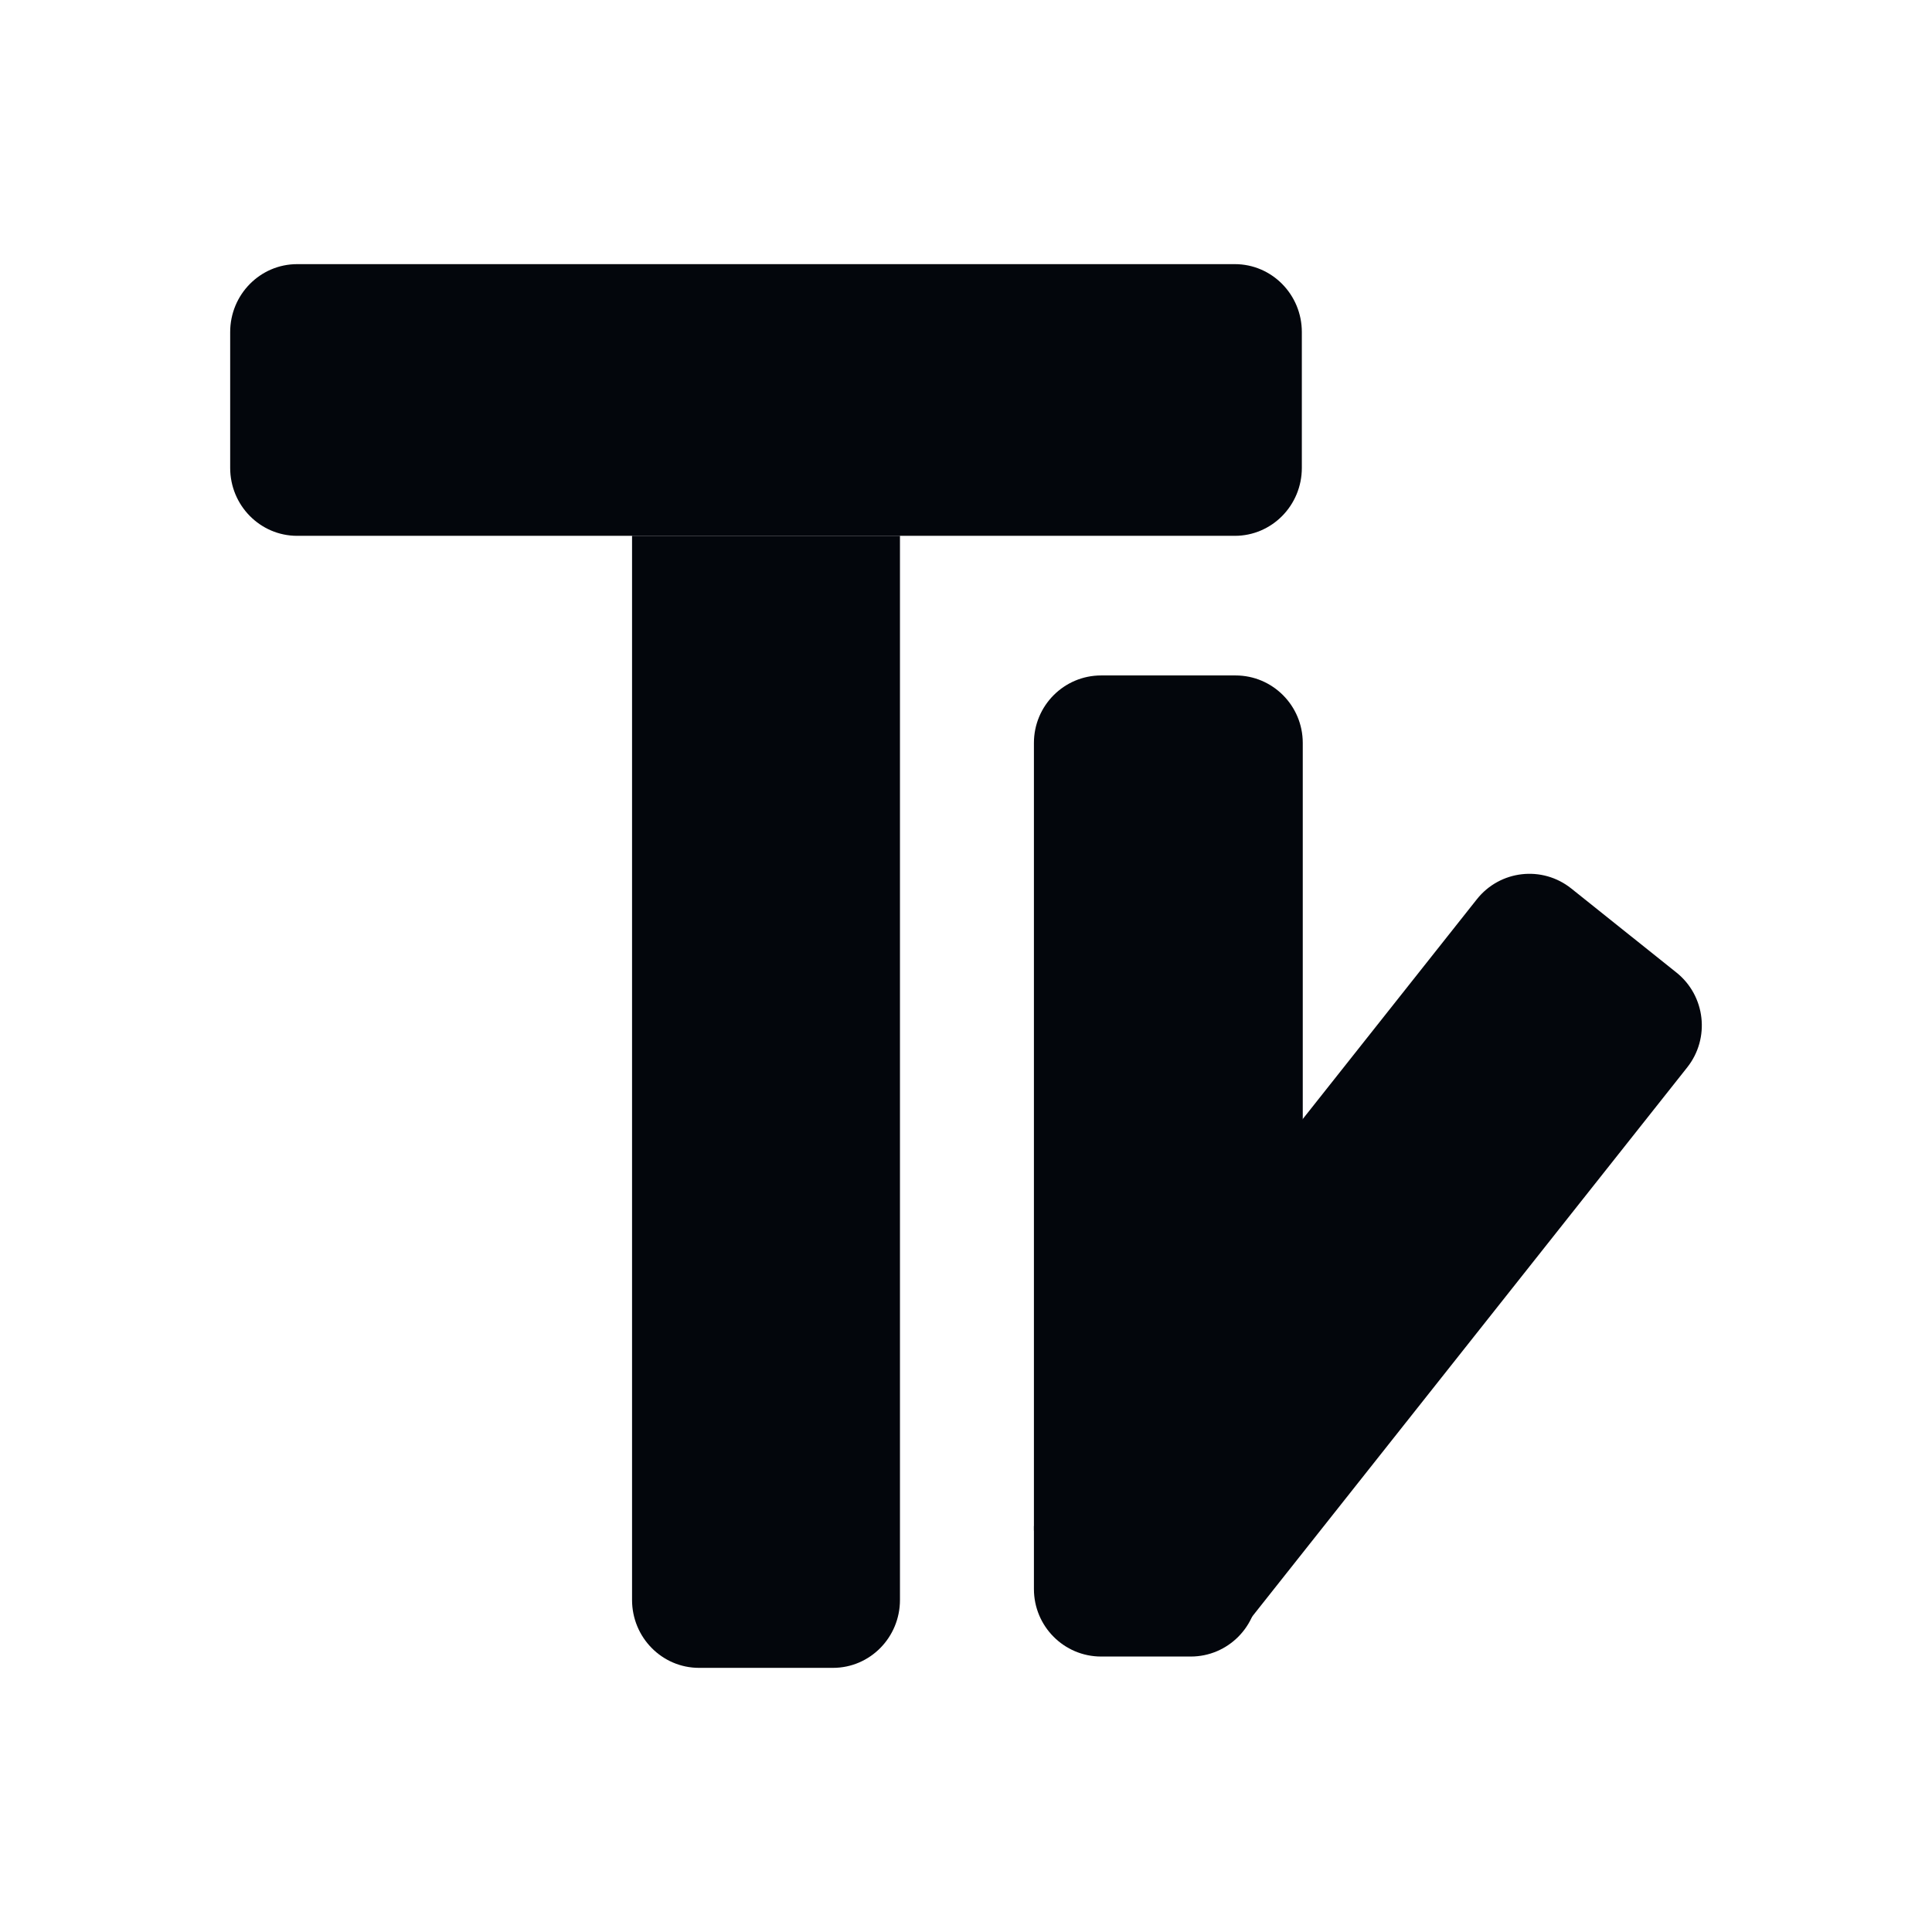
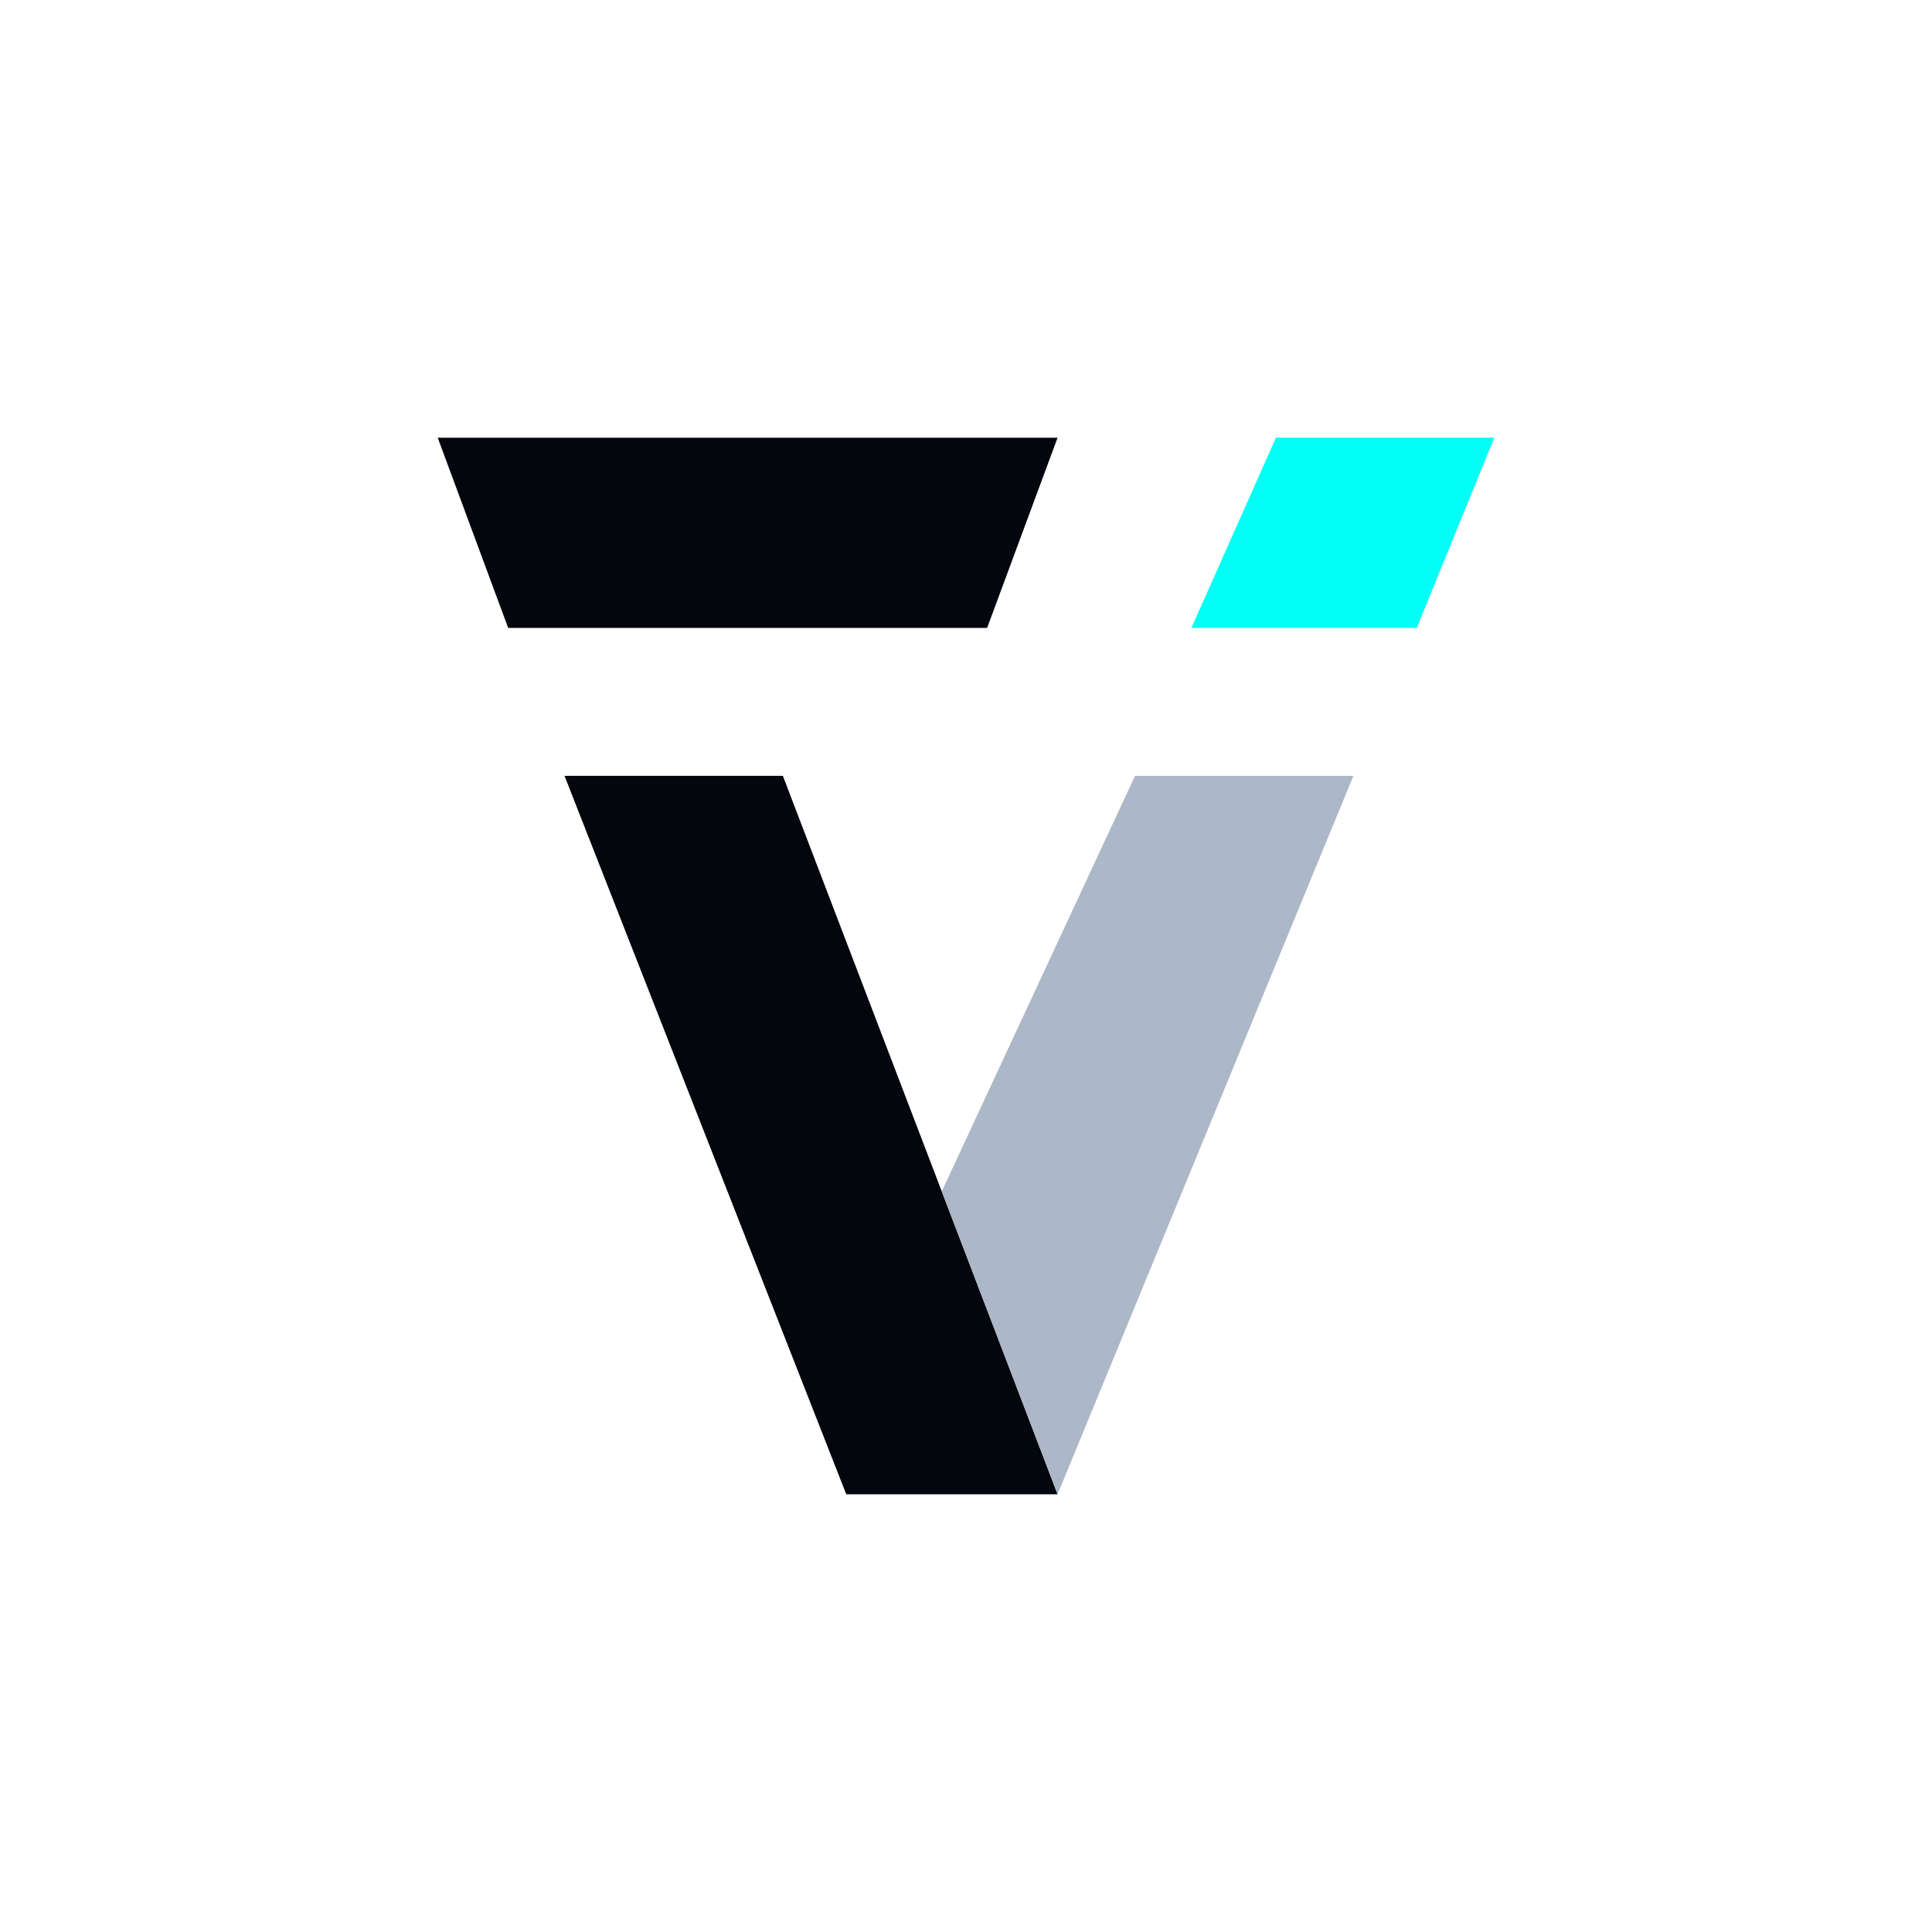
<svg xmlns="http://www.w3.org/2000/svg" viewBox="0 0 512 512" width="512" height="512">
-   <path d="M61 88C61 78.059 68.947 70 78.75 70H327.25C337.053 70 345 78.059 345 88V124C345 133.941 337.053 142 327.25 142H78.75C68.947 142 61 133.941 61 124V88Z" fill="#03060C" />
-   <path d="M238.5 142V424C238.5 433.941 230.553 442 220.75 442H185.25C175.447 442 167.5 433.941 167.5 424V142H238.5Z" fill="#03060C" />
-   <path d="M327.434 179C337.271 179 345.245 187.01 345.245 196.89V405.606H274V196.89C274 187.01 281.974 179 291.811 179H327.434Z" fill="#03060C" />
-   <path d="M333.371 404.413V421.11C333.371 430.99 325.397 439 315.56 439H291.811C281.974 439 274 430.99 274 421.11V404.413H333.371Z" fill="#03060C" />
-   <path d="M444.278 257.738C451.976 263.89 453.25 275.145 447.125 282.876L329.75 431.04L274 386.484L391.376 238.32C397.501 230.589 408.706 229.308 416.403 235.46L444.278 257.738Z" fill="#03060C" />
+   <path d="M134.667 166.4L116 116H280.267L261.6 166.4H134.667Z" fill="#03060C" />
+   <path d="M149.6 205.6L224.267 396H280.267L249.576 315.733L207.467 205.6H149.6Z" fill="#03060C" />
+   <path d="M338.133 116H396L375.467 166.4H315.733L338.133 116Z" fill="#01FFF6" />
+   <path d="M358.667 205.6H300.8L249.576 315.733L280.267 396L358.667 205.6Z" fill="#ACB7C7" />
</svg>
